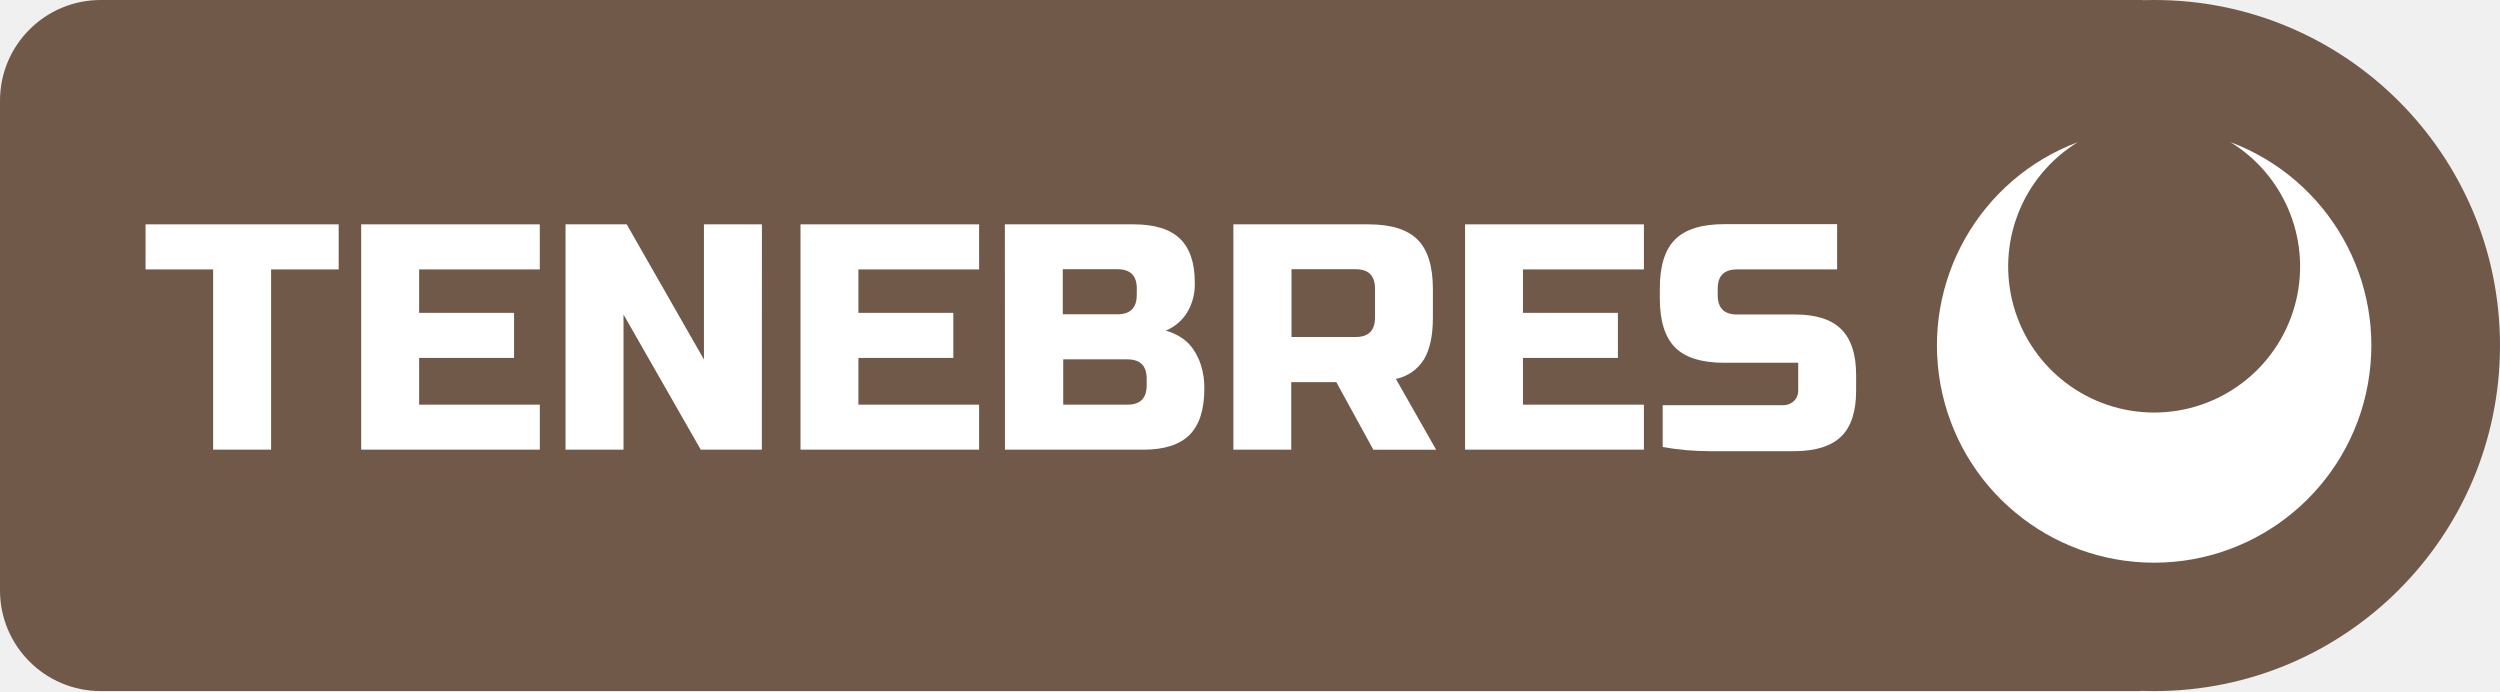
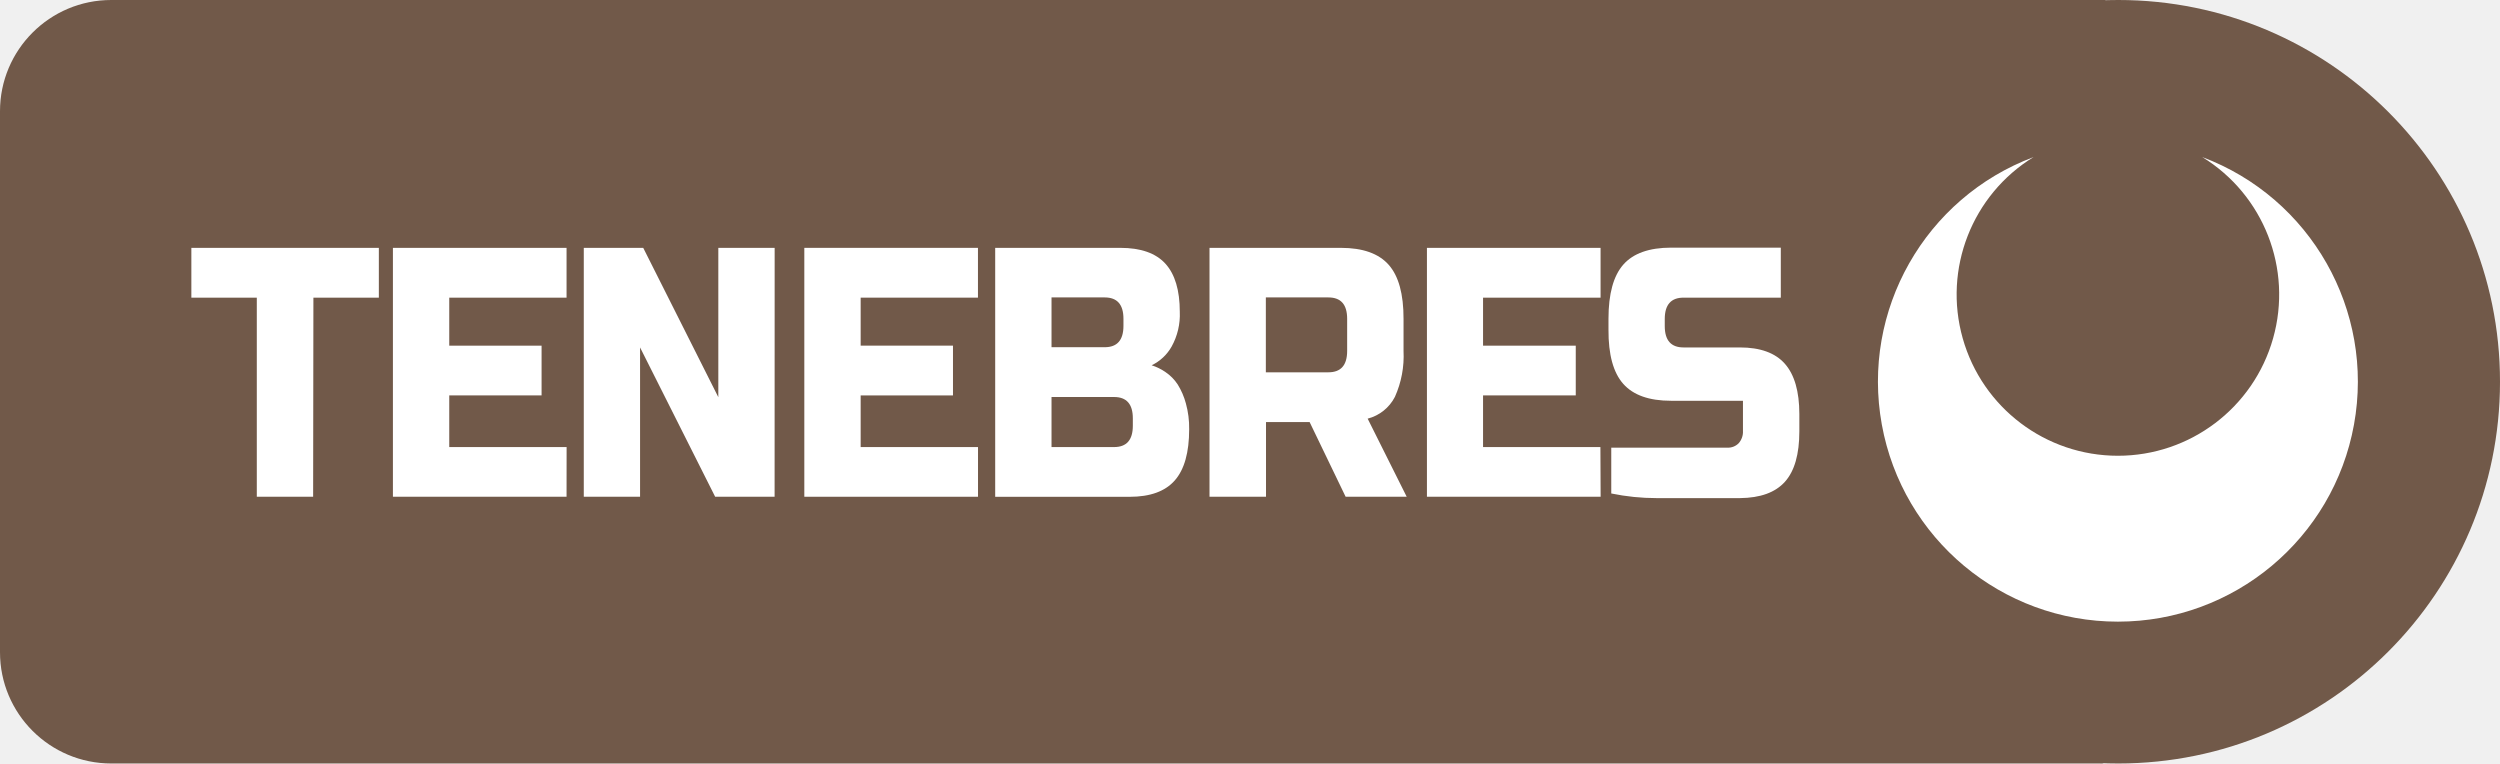
- <svg xmlns="http://www.w3.org/2000/svg" id="Calque_11_-_copie_10" data-name="Calque 11 - copie 10" viewBox="0 0 506.46 140">
+ <svg xmlns="http://www.w3.org/2000/svg" id="Calque_11_-_copie_10" data-name="Calque 11 - copie 10" viewBox="0 0 458.43 140">
  <defs>
    <style>.cls-1{fill:#715949;}.cls-2{fill:#fff;}</style>
  </defs>
-   <path class="cls-1" d="M20.4,0H434.1a0,0,0,0,1,0,0V139.36a.64.64,0,0,1-.64.64H20.4A20.4,20.4,0,0,1,0,119.6V20.4A20.4,20.4,0,0,1,20.4,0Z" />
-   <circle class="cls-1" cx="436.46" cy="70" r="70" />
-   <path class="cls-2" d="M60.89,97.11H49.15V60.6H35.46V51.47H74.58V60.6H60.89Z" transform="translate(-5.97 -6.02)" />
-   <path class="cls-2" d="M115.33,97.11H79.14V51.47h36.18V60.6H90.88v8.8h19.23v9.13H90.88V88h24.45Z" transform="translate(-5.97 -6.02)" />
-   <path class="cls-2" d="M160.31,97.11H147.93L132.28,69.73V97.11H120.54V51.47h12.39l15.65,27.38V51.47h11.74Z" transform="translate(-5.97 -6.02)" />
-   <path class="cls-2" d="M204.32,97.11H168.14V51.47h36.18V60.6H179.87v8.8H199.1v9.13H179.87V88h24.45Z" transform="translate(-5.97 -6.02)" />
-   <path class="cls-2" d="M209.54,51.47h26.08q6.39,0,9.39,2.9t3,8.83a10.93,10.93,0,0,1-1.7,6.36A9.13,9.13,0,0,1,242.13,73,11.77,11.77,0,0,1,245,74.23a8.63,8.63,0,0,1,2.51,2.28A12.22,12.22,0,0,1,249.27,80a15,15,0,0,1,.68,4.73q0,6.39-3,9.39t-9.39,3h-28Zm26.73,13q0-3.91-3.91-3.91H221.27v9.13h11.08q3.91,0,3.91-3.91Zm2,18.26q0-3.91-3.91-3.91h-13V88h13q3.91,0,3.91-3.91Z" transform="translate(-5.97 -6.02)" />
-   <path class="cls-2" d="M255.83,51.47h27.38q6.85,0,9.94,3.1t3.1,9.94v5.87q0,5.41-1.79,8.41a8.77,8.77,0,0,1-5.7,4l8.15,14.34H284.19l-7.5-13.69h-9.13V97.11H255.83Zm28.69,13q0-3.91-3.91-3.91h-13V74.29h13q3.91,0,3.91-3.91Z" transform="translate(-5.97 -6.02)" />
-   <path class="cls-2" d="M339,97.11H302.77V51.47H339V60.6H314.5v8.8h19.23v9.13H314.5V88H339Z" transform="translate(-5.97 -6.02)" />
-   <path class="cls-2" d="M353.95,65.82q0,3.91,3.91,3.91h11.74q6.39,0,9.39,3t3,9.24v3.21q0,6.29-3,9.24t-9.39,3H352.25a53.05,53.05,0,0,1-9.45-.85V88.11H367a3.33,3.33,0,0,0,2.38-.83,2.94,2.94,0,0,0,.88-2.24V79.51h-15q-6.85,0-9.94-3.1t-3.1-9.94v-2q0-6.85,3.1-9.94t9.94-3.1h22.88V60.6H357.86q-3.91,0-3.91,3.91Z" transform="translate(-5.97 -6.02)" />
-   <path class="cls-2" d="M457.83,34.82a29.57,29.57,0,1,1-30.93,0,44,44,0,1,0,30.93,0Z" transform="translate(-5.97 -6.02)" />
+   <path class="cls-1" d="M20.4,0H386.07a0,0,0,0,1,0,0V139.36a.64.64,0,0,1-.64.64H20.4A20.4,20.4,0,0,1,0,119.6V20.4A20.4,20.4,0,0,1,20.4,0Z" />
+   <circle class="cls-1" cx="388.43" cy="70" r="70" />
+   <path class="cls-2" d="M64.47,97.11H54.14V60.6h-12V51.47H76.52V60.6h-12Z" transform="translate(-7.05 -6.02)" />
+   <path class="cls-2" d="M110.94,97.11H79.1V51.47h31.84V60.6H89.43v8.8h16.93v9.13H89.43V88h21.52Z" transform="translate(-7.05 -6.02)" />
+   <path class="cls-2" d="M149.09,97.11h-10.9L124.42,69.73V97.11H114.1V51.47H125l13.77,27.38V51.47h10.33Z" transform="translate(-7.05 -6.02)" />
+   <path class="cls-2" d="M186.39,97.11H154.54V51.47h31.84V60.6H164.87v8.8H181.8v9.13H164.87V88h21.52Z" transform="translate(-7.05 -6.02)" />
+   <path class="cls-2" d="M189.54,51.47h22.95q5.62,0,8.26,2.9t2.64,8.83a12.07,12.07,0,0,1-1.49,6.36A8.34,8.34,0,0,1,218.23,73a9.75,9.75,0,0,1,2.52,1.24A8,8,0,0,1,223,76.51,12.9,12.9,0,0,1,224.51,80a16.82,16.82,0,0,1,.6,4.73q0,6.39-2.64,9.39t-8.26,3H189.54Zm23.52,13q0-3.91-3.44-3.91h-9.75v9.13h9.75q3.44,0,3.44-3.91Zm1.72,18.26q0-3.91-3.44-3.91H199.87V88h11.47q3.44,0,3.44-3.91Z" transform="translate(-7.05 -6.02)" />
+   <path class="cls-2" d="M228.84,51.47h24.1q6,0,8.75,3.1t2.73,9.94v5.87a18.33,18.33,0,0,1-1.58,8.41,7.82,7.82,0,0,1-5,4L265,97.11H253.8l-6.6-13.69h-8V97.11H228.84Zm25.24,13q0-3.91-3.44-3.91H239.17V74.29h11.47q3.44,0,3.44-3.91Z" transform="translate(-7.05 -6.02)" />
+   <path class="cls-2" d="M300.56,97.11H268.71V51.47h31.84V60.6H279v8.8H296v9.13H279V88h21.52Z" transform="translate(-7.05 -6.02)" />
+   <path class="cls-2" d="M312.32,65.82q0,3.91,3.44,3.91h10.33q5.62,0,8.26,3T337,81.91v3.21q0,6.29-2.64,9.24t-8.26,3H310.83a41.25,41.25,0,0,1-8.32-.85V88.11h21.29a2.73,2.73,0,0,0,2.09-.83,3.16,3.16,0,0,0,.77-2.24V79.51h-13.2q-6,0-8.75-3.1T302,66.47v-2q0-6.85,2.73-9.94t8.75-3.1H333.6V60.6H315.76q-3.44,0-3.44,3.91Z" transform="translate(-7.05 -6.02)" />
+   <path class="cls-2" d="M410.88,34.82a29.57,29.57,0,1,1-30.93,0,44,44,0,1,0,30.93,0Z" transform="translate(-7.05 -6.02)" />
</svg>
